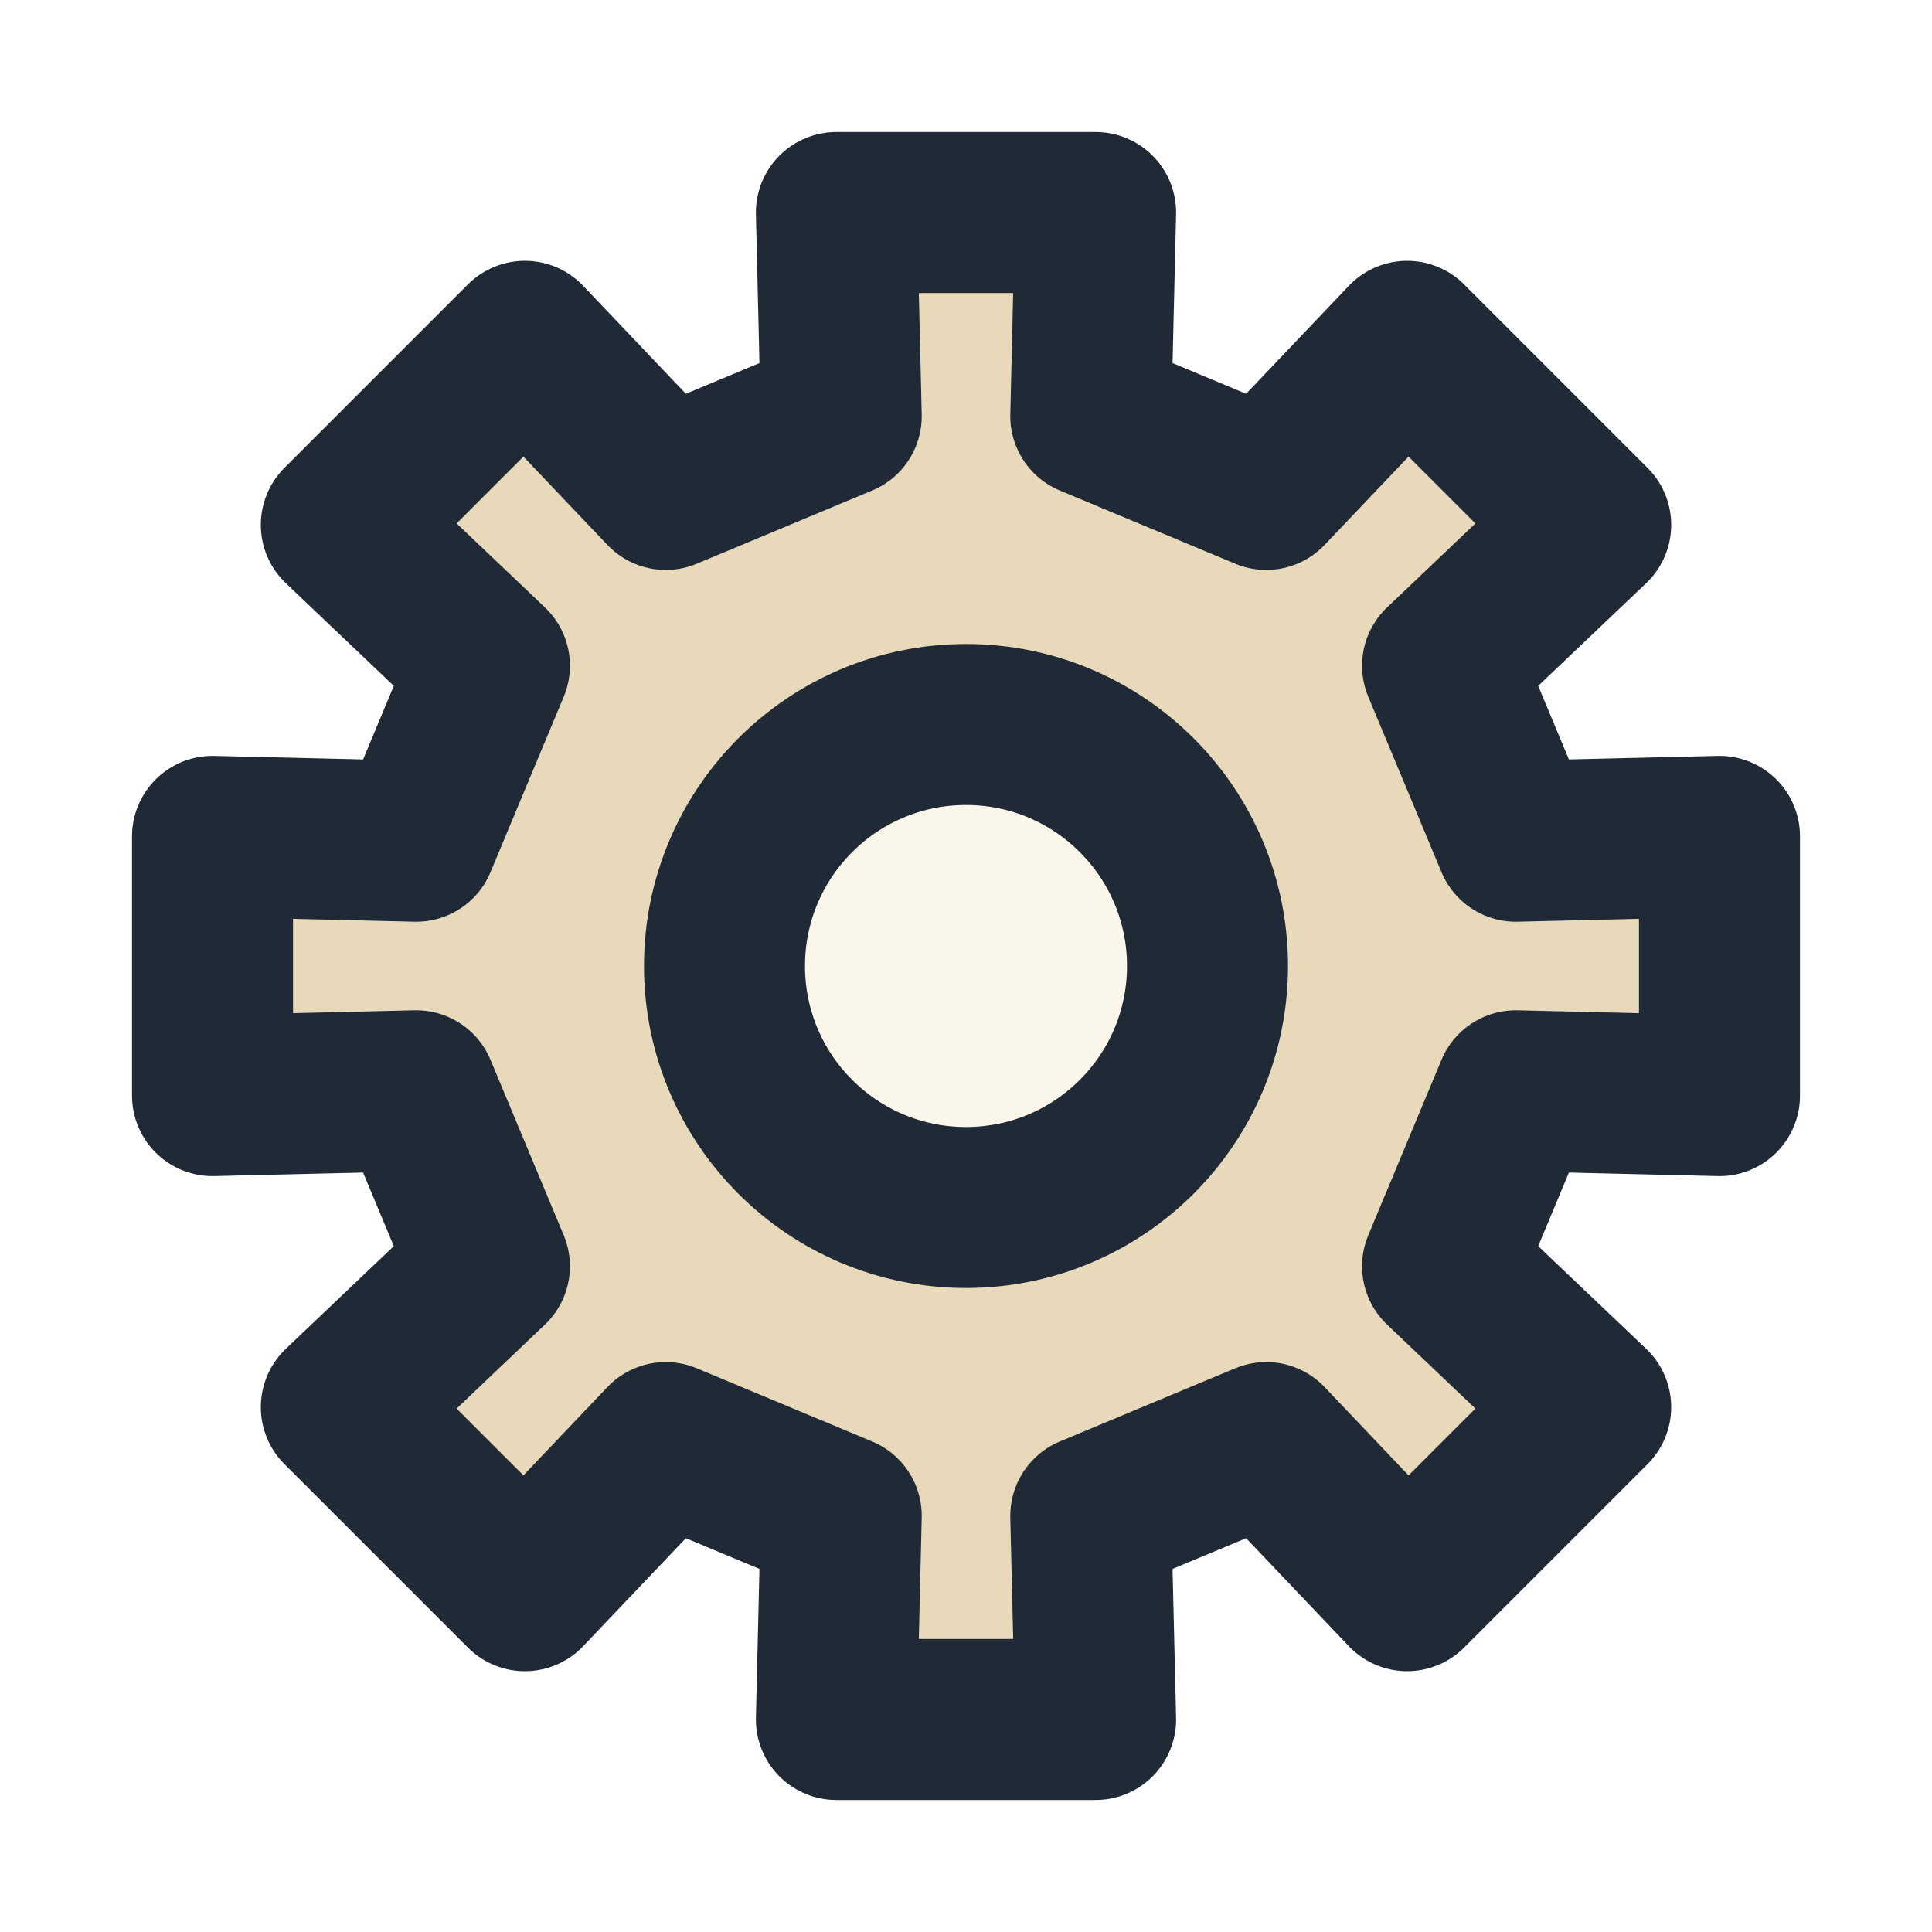
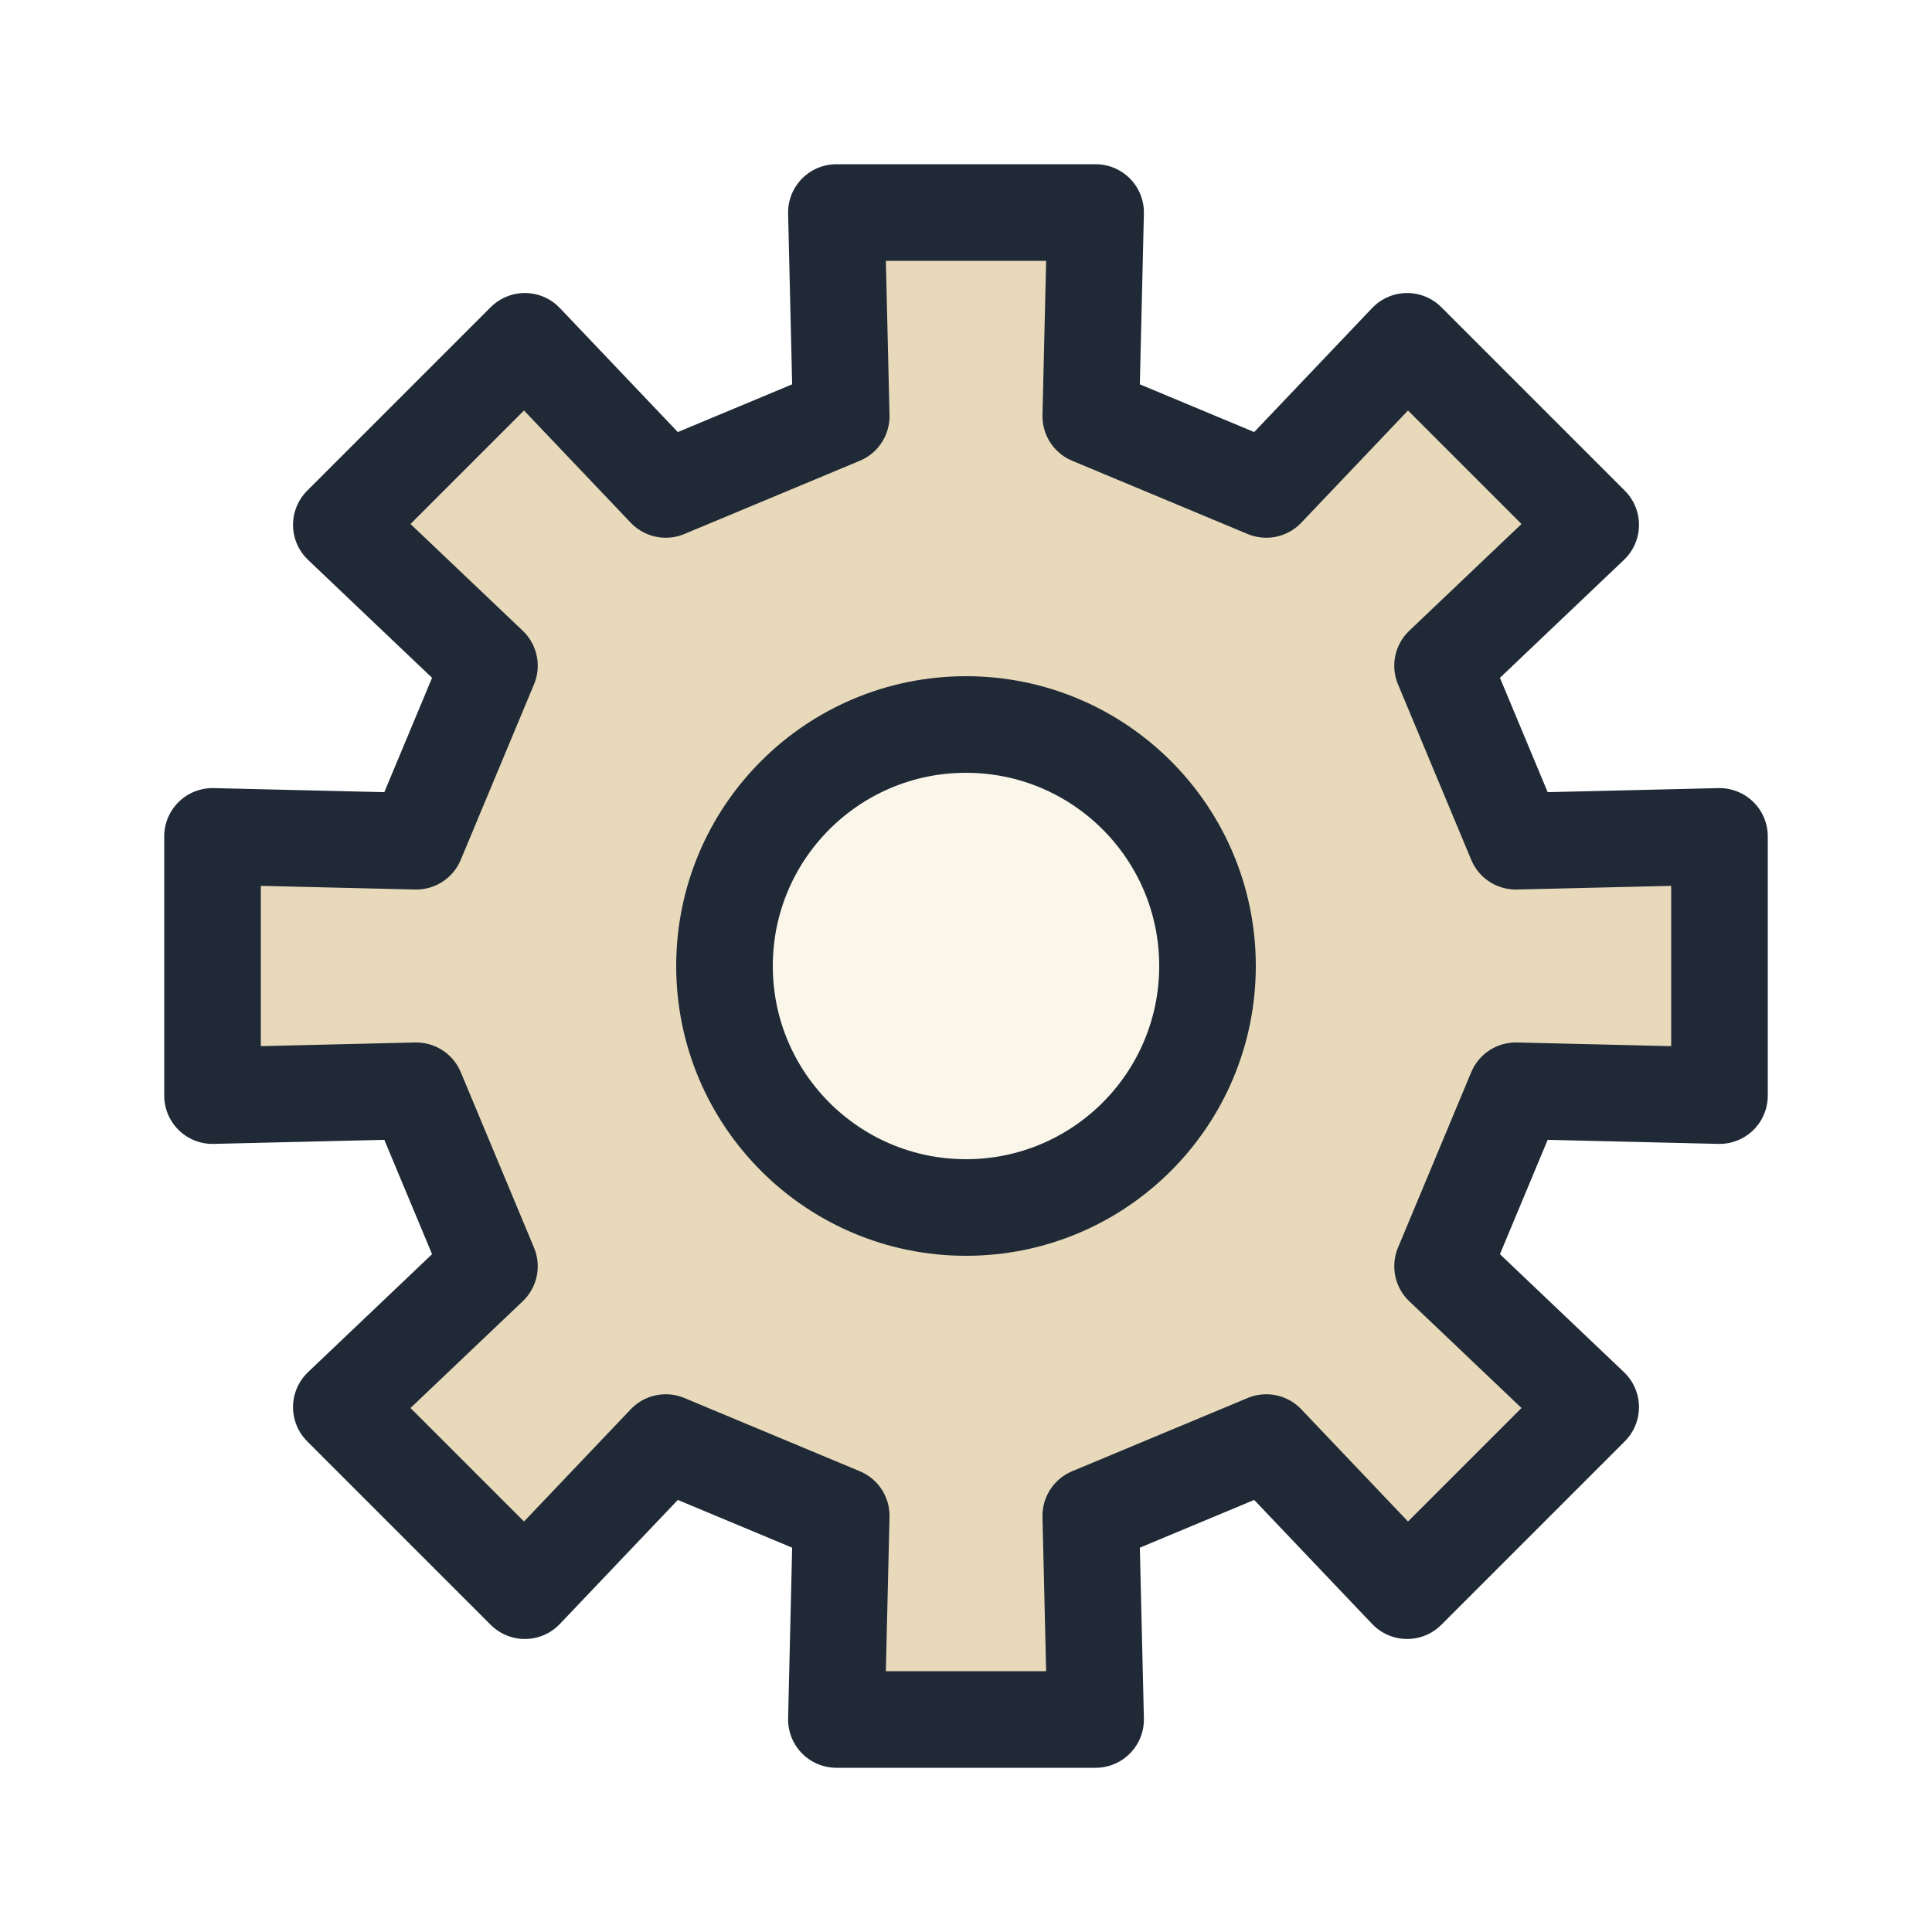
- <svg xmlns="http://www.w3.org/2000/svg" viewBox="0 0 24 24" width="48" height="48" fill="none" stroke="#1f2a36" stroke-width="2" stroke-linecap="round" stroke-linejoin="round">
+ <svg xmlns="http://www.w3.org/2000/svg" viewBox="0 0 24 24" width="48" height="48" fill="none" stroke="#1f2a36" stroke-width="1.2" stroke-linecap="round" stroke-linejoin="round">
  <polygon points="21.36,10.39 21.36,13.61 18.83,13.55 17.92,15.73 19.76,17.48 17.48,19.76 15.73,17.92 13.55,18.83 13.61,21.36 10.39,21.36 10.45,18.83 8.27,17.92 6.52,19.76 4.24,17.48 6.08,15.73 5.17,13.55 2.64,13.61 2.64,10.39 5.17,10.45 6.08,8.27 4.24,6.52 6.52,4.24 8.27,6.08 10.45,5.17 10.39,2.64 13.61,2.64 13.55,5.17 15.73,6.08 17.48,4.24 19.76,6.52 17.92,8.27 18.83,10.45" fill="#e7d9ba" />
  <circle cx="12" cy="12" r="3" fill="#fbf6ea" />
</svg>
